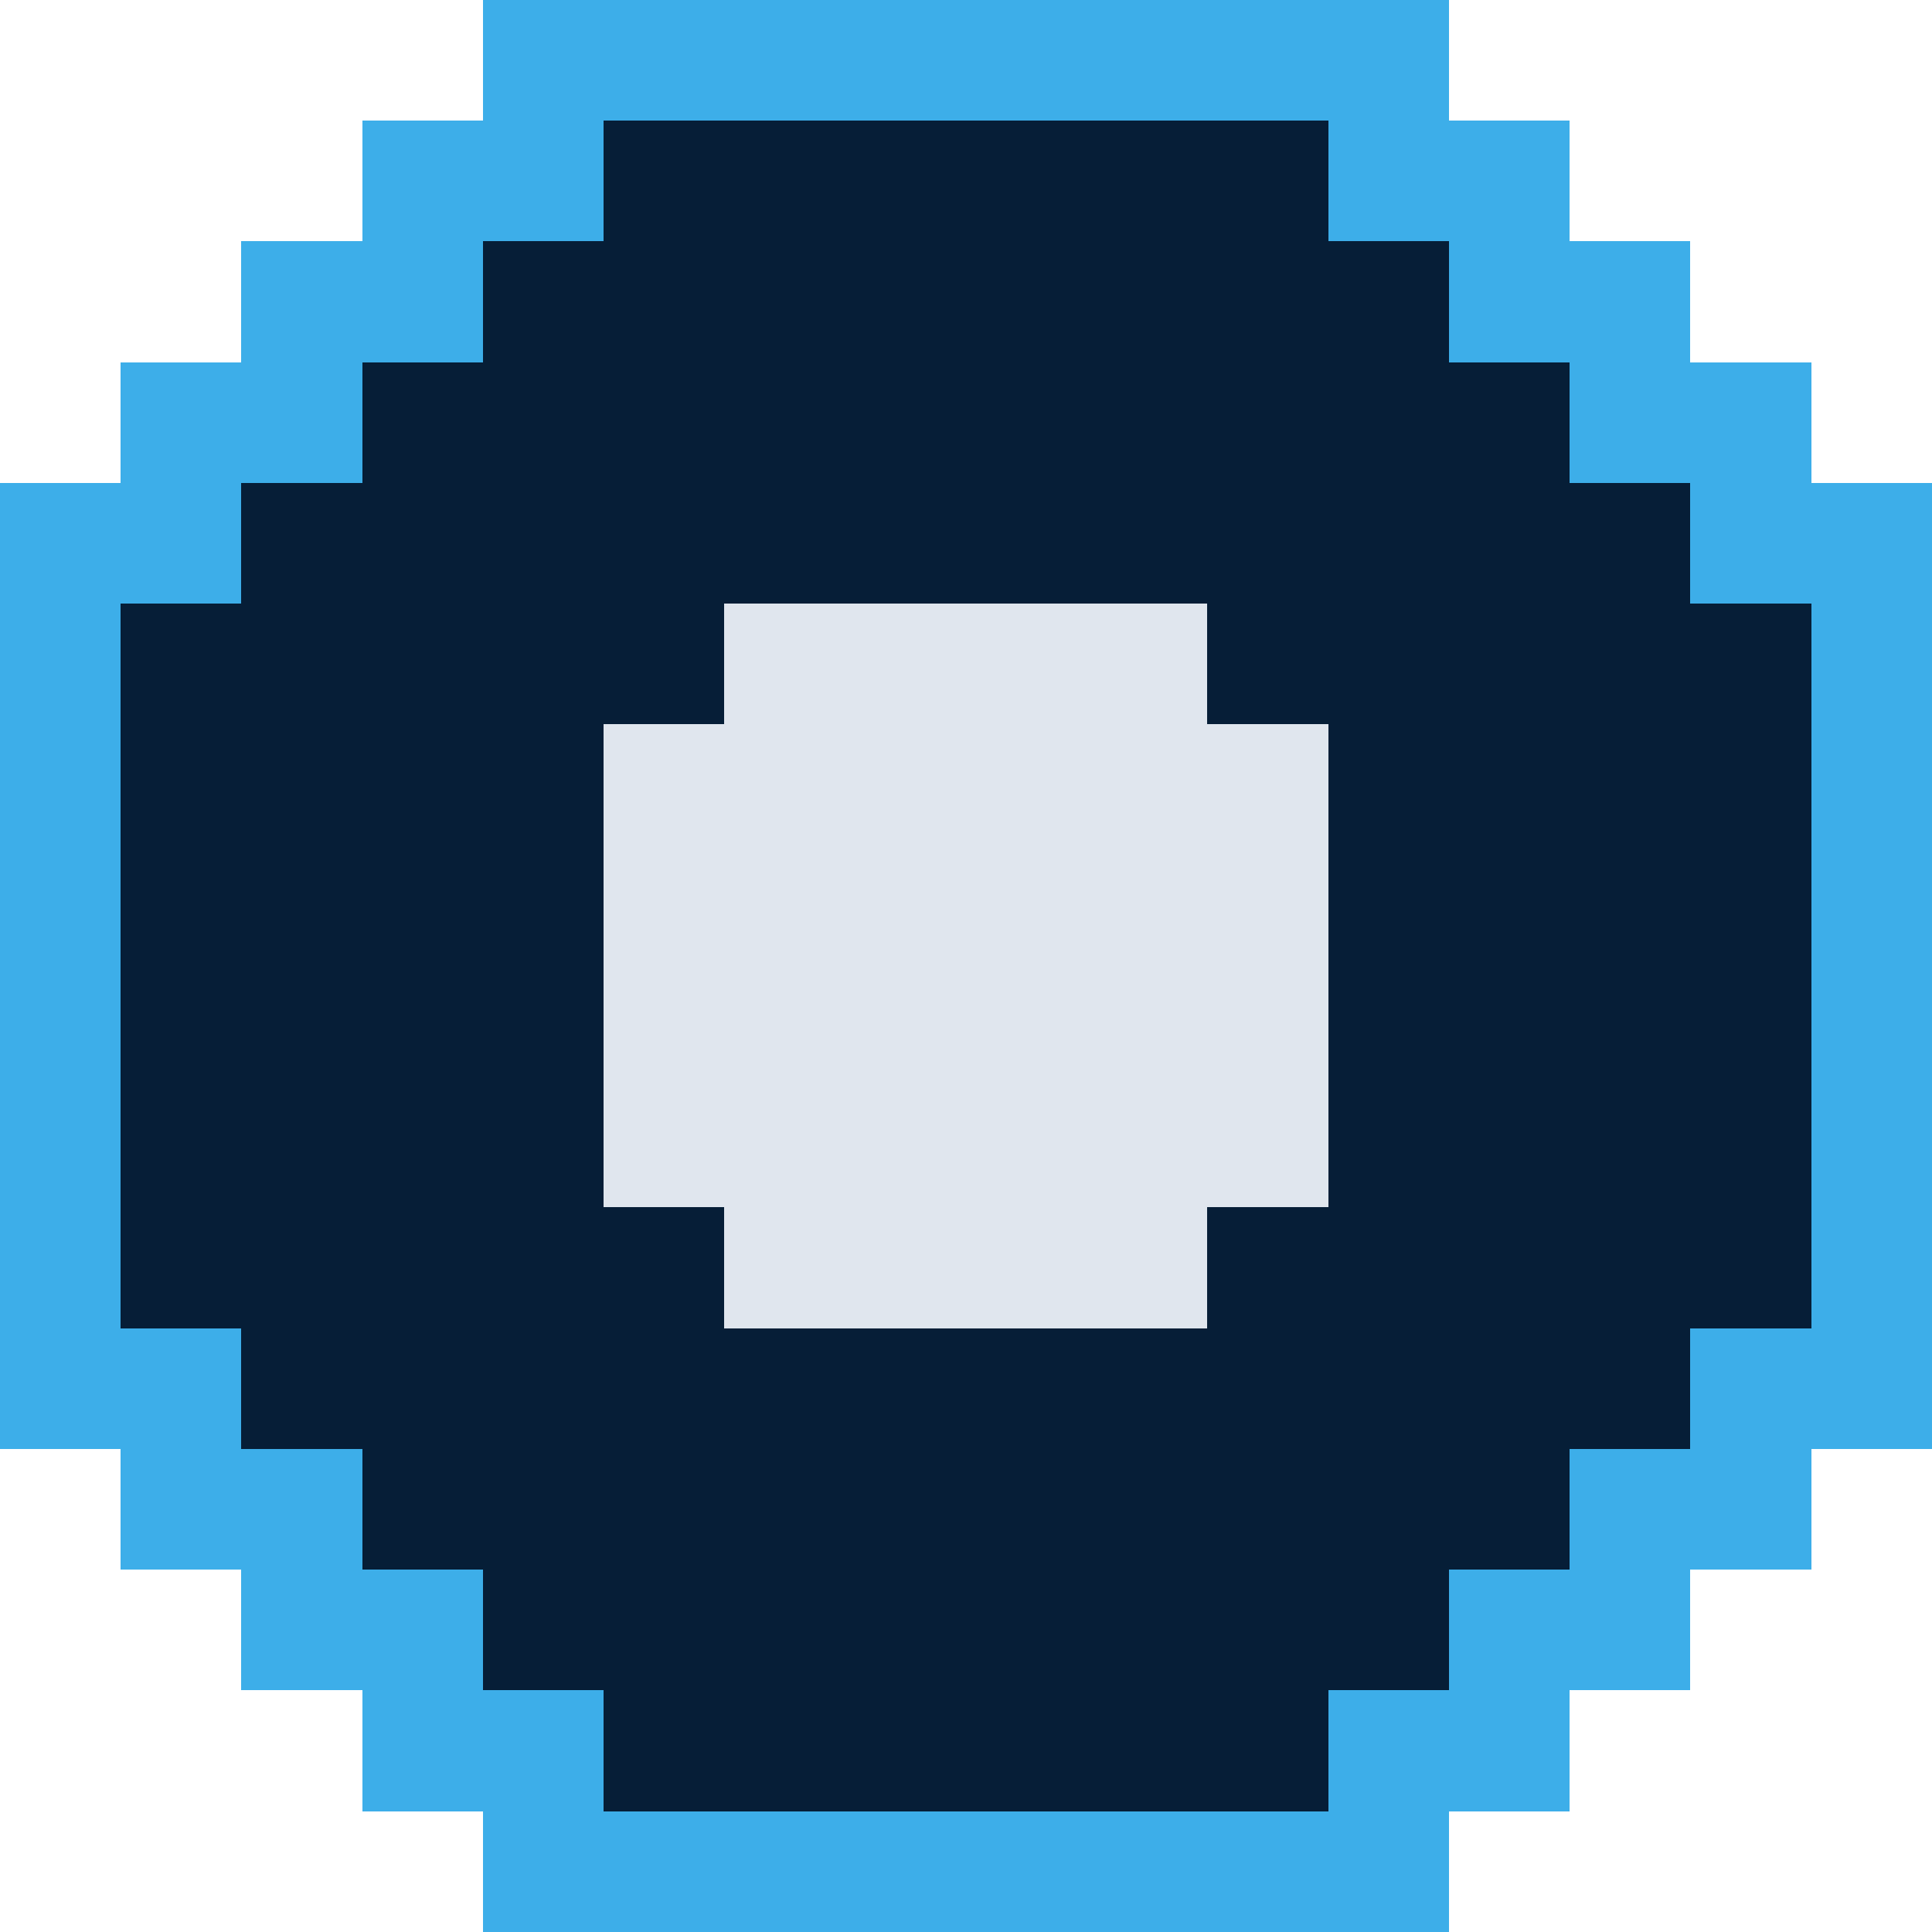
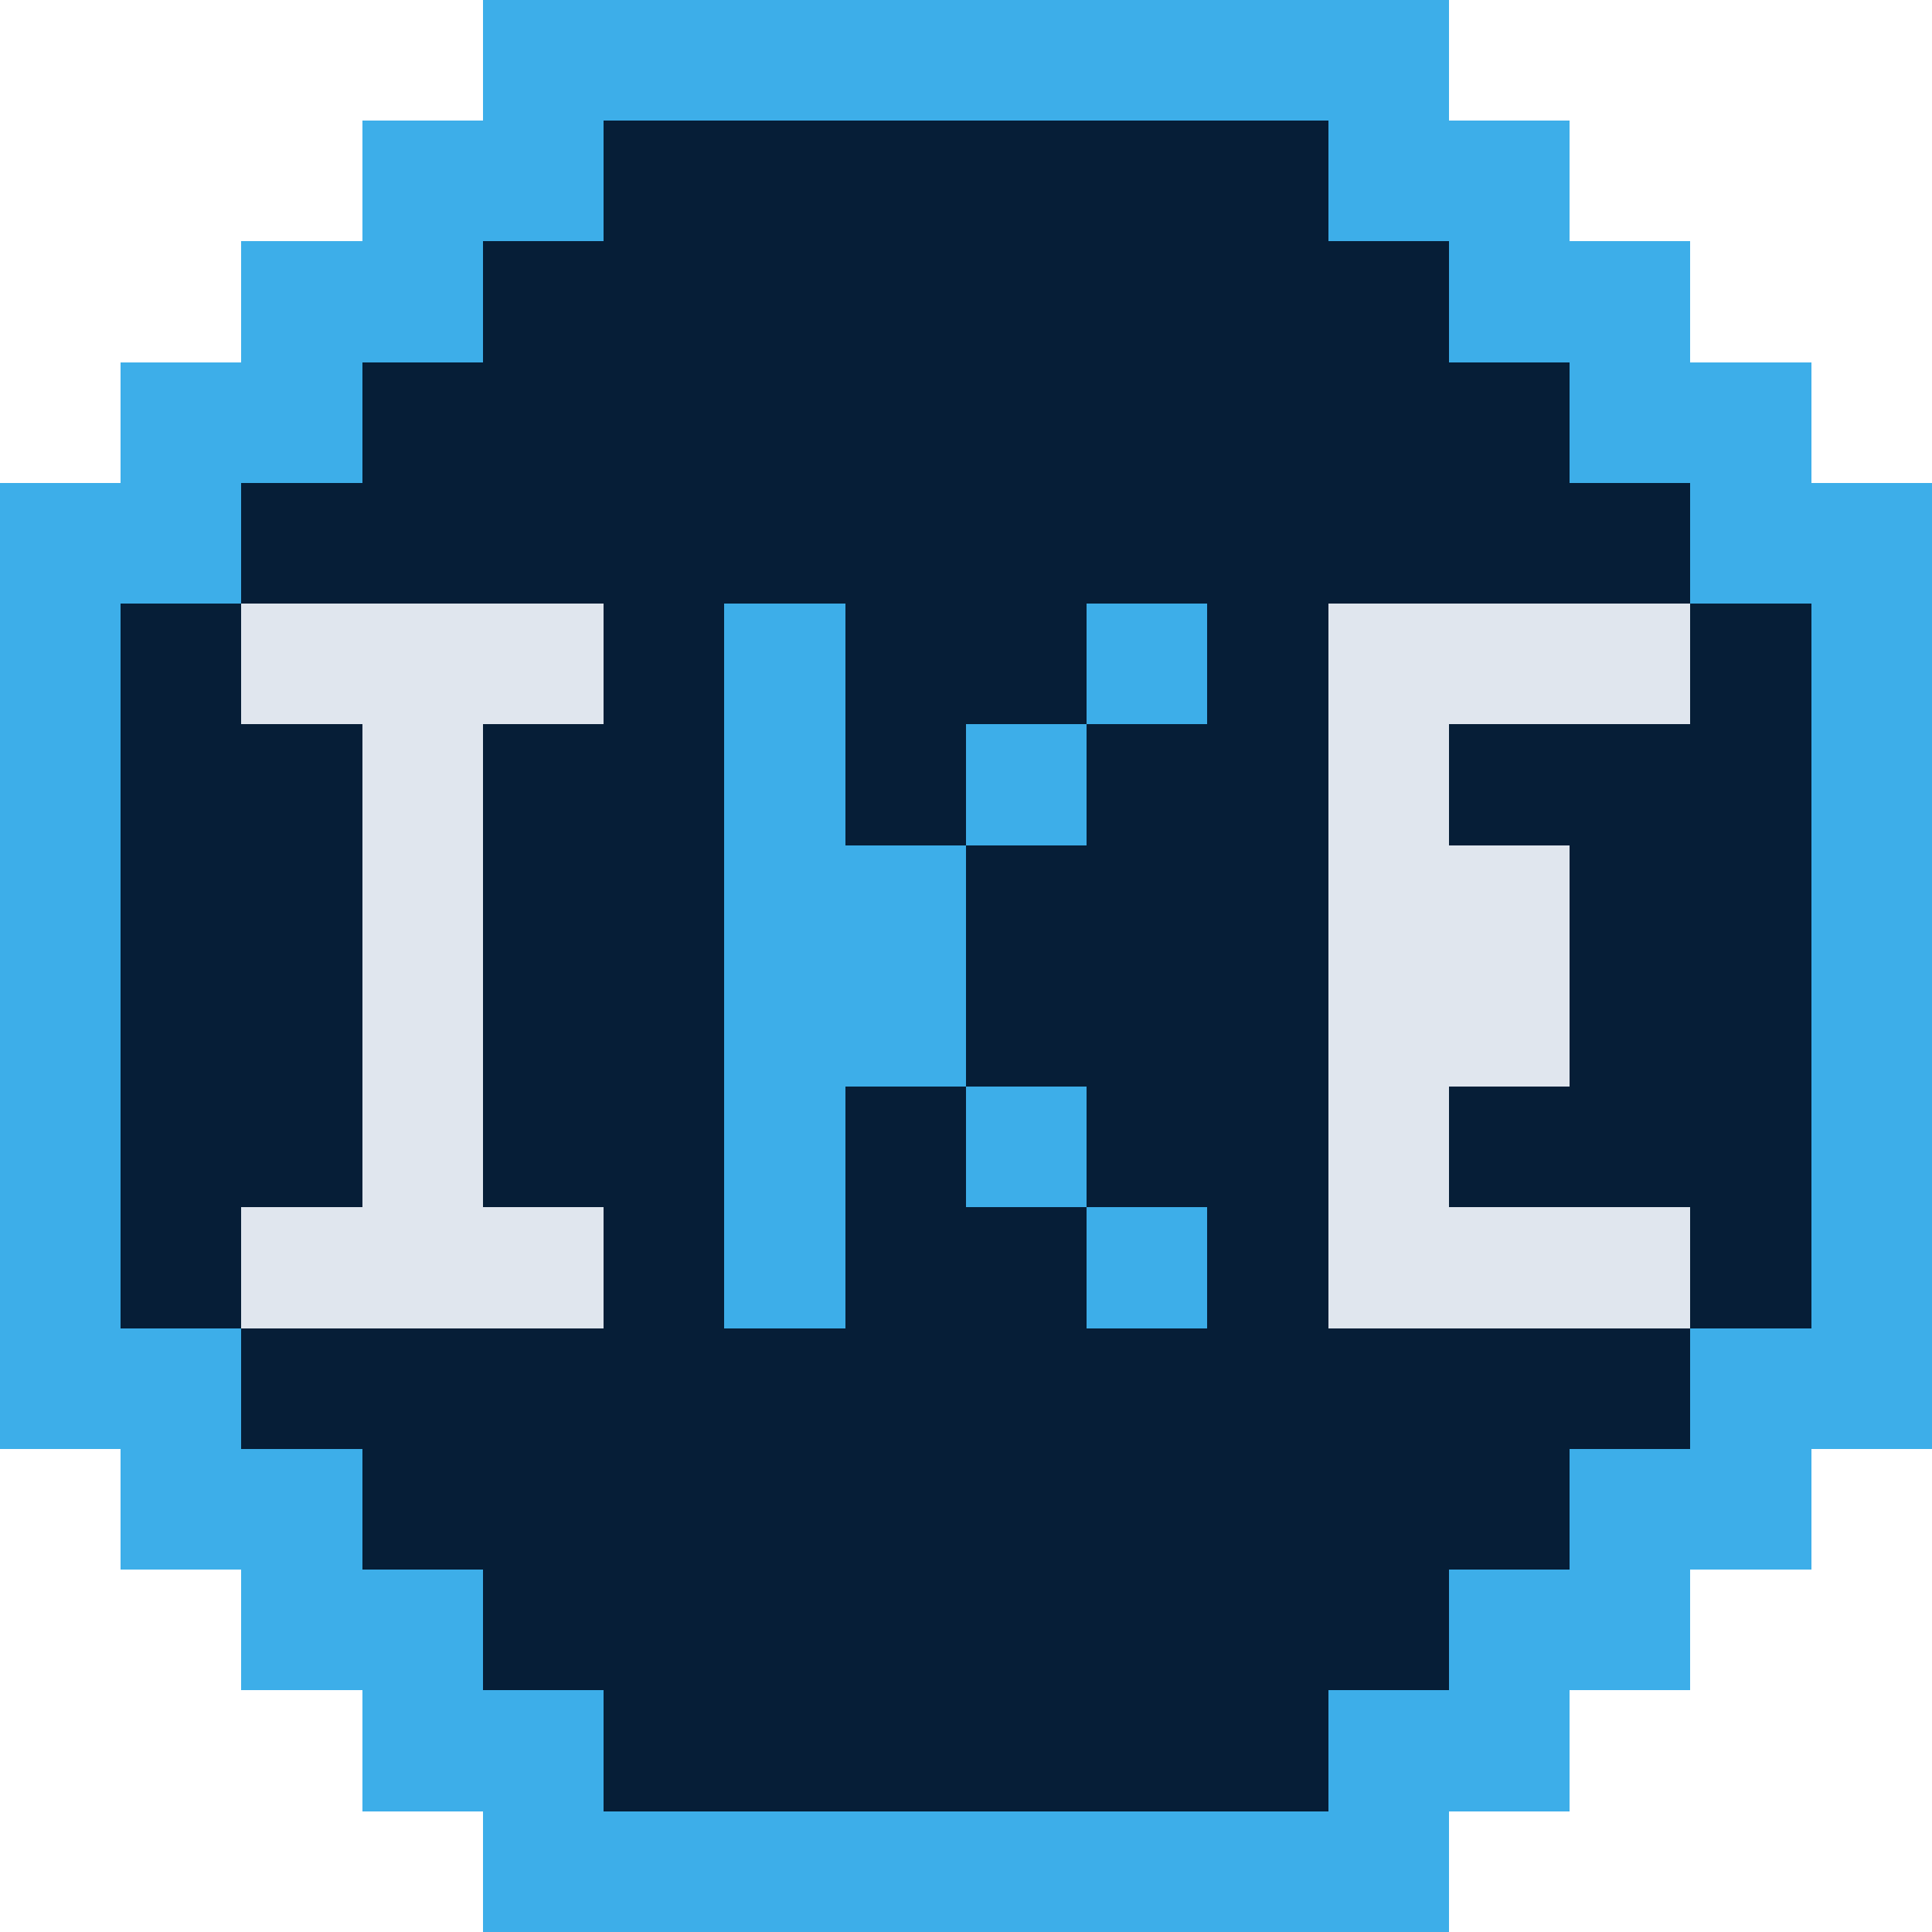
<svg xmlns="http://www.w3.org/2000/svg" width="16" height="16" viewBox="0 0 16 16" shape-rendering="crispEdges">
-   <path d="M4 0h8v1h-8Z M3 1h2v1h-2Z M11 1h2v1h-2Z M2 2h2v1h-2Z M12 2h2v1h-2Z M1 3h2v1h-2Z M13 3h2v1h-2Z M0 4h2v1h-2Z M14 4h2v1h-2Z M0 5h1v1h-1Z M15 5h1v1h-1Z M0 6h1v1h-1Z M15 6h1v1h-1Z M0 7h1v1h-1Z M15 7h1v1h-1Z M0 8h1v1h-1Z M15 8h1v1h-1Z M0 9h1v1h-1Z M15 9h1v1h-1Z M0 10h1v1h-1Z M15 10h1v1h-1Z M0 11h2v1h-2Z M14 11h2v1h-2Z M1 12h2v1h-2Z M13 12h2v1h-2Z M2 13h2v1h-2Z M12 13h2v1h-2Z M3 14h2v1h-2Z M11 14h2v1h-2Z M4 15h8v1h-8Z" fill="#3DAEE9" />
-   <path d="M5 1h6v1h-6Z M4 2h8v1h-8Z M3 3h10v1h-10Z M2 4h12v1h-12Z M1 5h14v1h-14Z M1 6h14v1h-14Z M1 7h14v1h-14Z M1 8h14v1h-14Z M1 9h14v1h-14Z M1 10h14v1h-14Z M2 11h12v1h-12Z M3 12h10v1h-10Z M4 13h8v1h-8Z M5 14h6v1h-6Z" fill="#061E37" />
-   <path d="M6 5h4v1h-4Z M5 6h6v1h-6Z M5 7h6v1h-6Z M5 8h6v1h-6Z M5 9h6v1h-6Z M6 10h4v1h-4Z" fill="#E0E6EE" />
+   <path d="M4 0h8v1h-8Z M3 1h2v1h-2Z M11 1h2v1h-2Z M2 2h2v1h-2Z M12 2h2v1h-2Z M1 3h2v1h-2Z M13 3h2v1h-2Z M0 4h2v1h-2Z M14 4h2v1h-2Z M0 5h1v1h-1Z M6 5h1v1h-1Z M9 5h1v1h-1Z M15 5h1v1h-1Z M0 6h1v1h-1Z M6 6h1v1h-1Z M8 6h1v1h-1Z M15 6h1v1h-1Z M0 7h1v1h-1Z M6 7h2v1h-2Z M15 7h1v1h-1Z M0 8h1v1h-1Z M6 8h2v1h-2Z M15 8h1v1h-1Z M0 9h1v1h-1Z M6 9h1v1h-1Z M8 9h1v1h-1Z M15 9h1v1h-1Z M0 10h1v1h-1Z M6 10h1v1h-1Z M9 10h1v1h-1Z M15 10h1v1h-1Z M0 11h2v1h-2Z M14 11h2v1h-2Z M1 12h2v1h-2Z M13 12h2v1h-2Z M2 13h2v1h-2Z M12 13h2v1h-2Z M3 14h2v1h-2Z M11 14h2v1h-2Z M4 15h8v1h-8Z" fill="#3DAEE9" />
+   <path d="M5 1h6v1h-6Z M4 2h8v1h-8Z M3 3h10v1h-10Z M2 4h12v1h-12Z M1 5h1v1h-1Z M5 5h1v1h-1Z M7 5h2v1h-2Z M10 5h1v1h-1Z M14 5h1v1h-1Z M1 6h2v1h-2Z M4 6h2v1h-2Z M7 6h1v1h-1Z M9 6h2v1h-2Z M12 6h3v1h-3Z M1 7h2v1h-2Z M4 7h2v1h-2Z M8 7h3v1h-3Z M13 7h2v1h-2Z M1 8h2v1h-2Z M4 8h2v1h-2Z M8 8h3v1h-3Z M13 8h2v1h-2Z M1 9h2v1h-2Z M4 9h2v1h-2Z M7 9h1v1h-1Z M9 9h2v1h-2Z M12 9h3v1h-3Z M1 10h1v1h-1Z M5 10h1v1h-1Z M7 10h2v1h-2Z M10 10h1v1h-1Z M14 10h1v1h-1Z M2 11h12v1h-12Z M3 12h10v1h-10Z M4 13h8v1h-8Z M5 14h6v1h-6Z" fill="#061E37" />
+   <path d="M2 5h3v1h-3Z M11 5h3v1h-3Z M3 6h1v1h-1Z M11 6h1v1h-1Z M3 7h1v1h-1Z M11 7h2v1h-2Z M3 8h1v1h-1Z M11 8h2v1h-2Z M3 9h1v1h-1Z M11 9h1v1h-1Z M2 10h3v1h-3Z M11 10h3v1h-3Z" fill="#E0E6EE" />
</svg>
